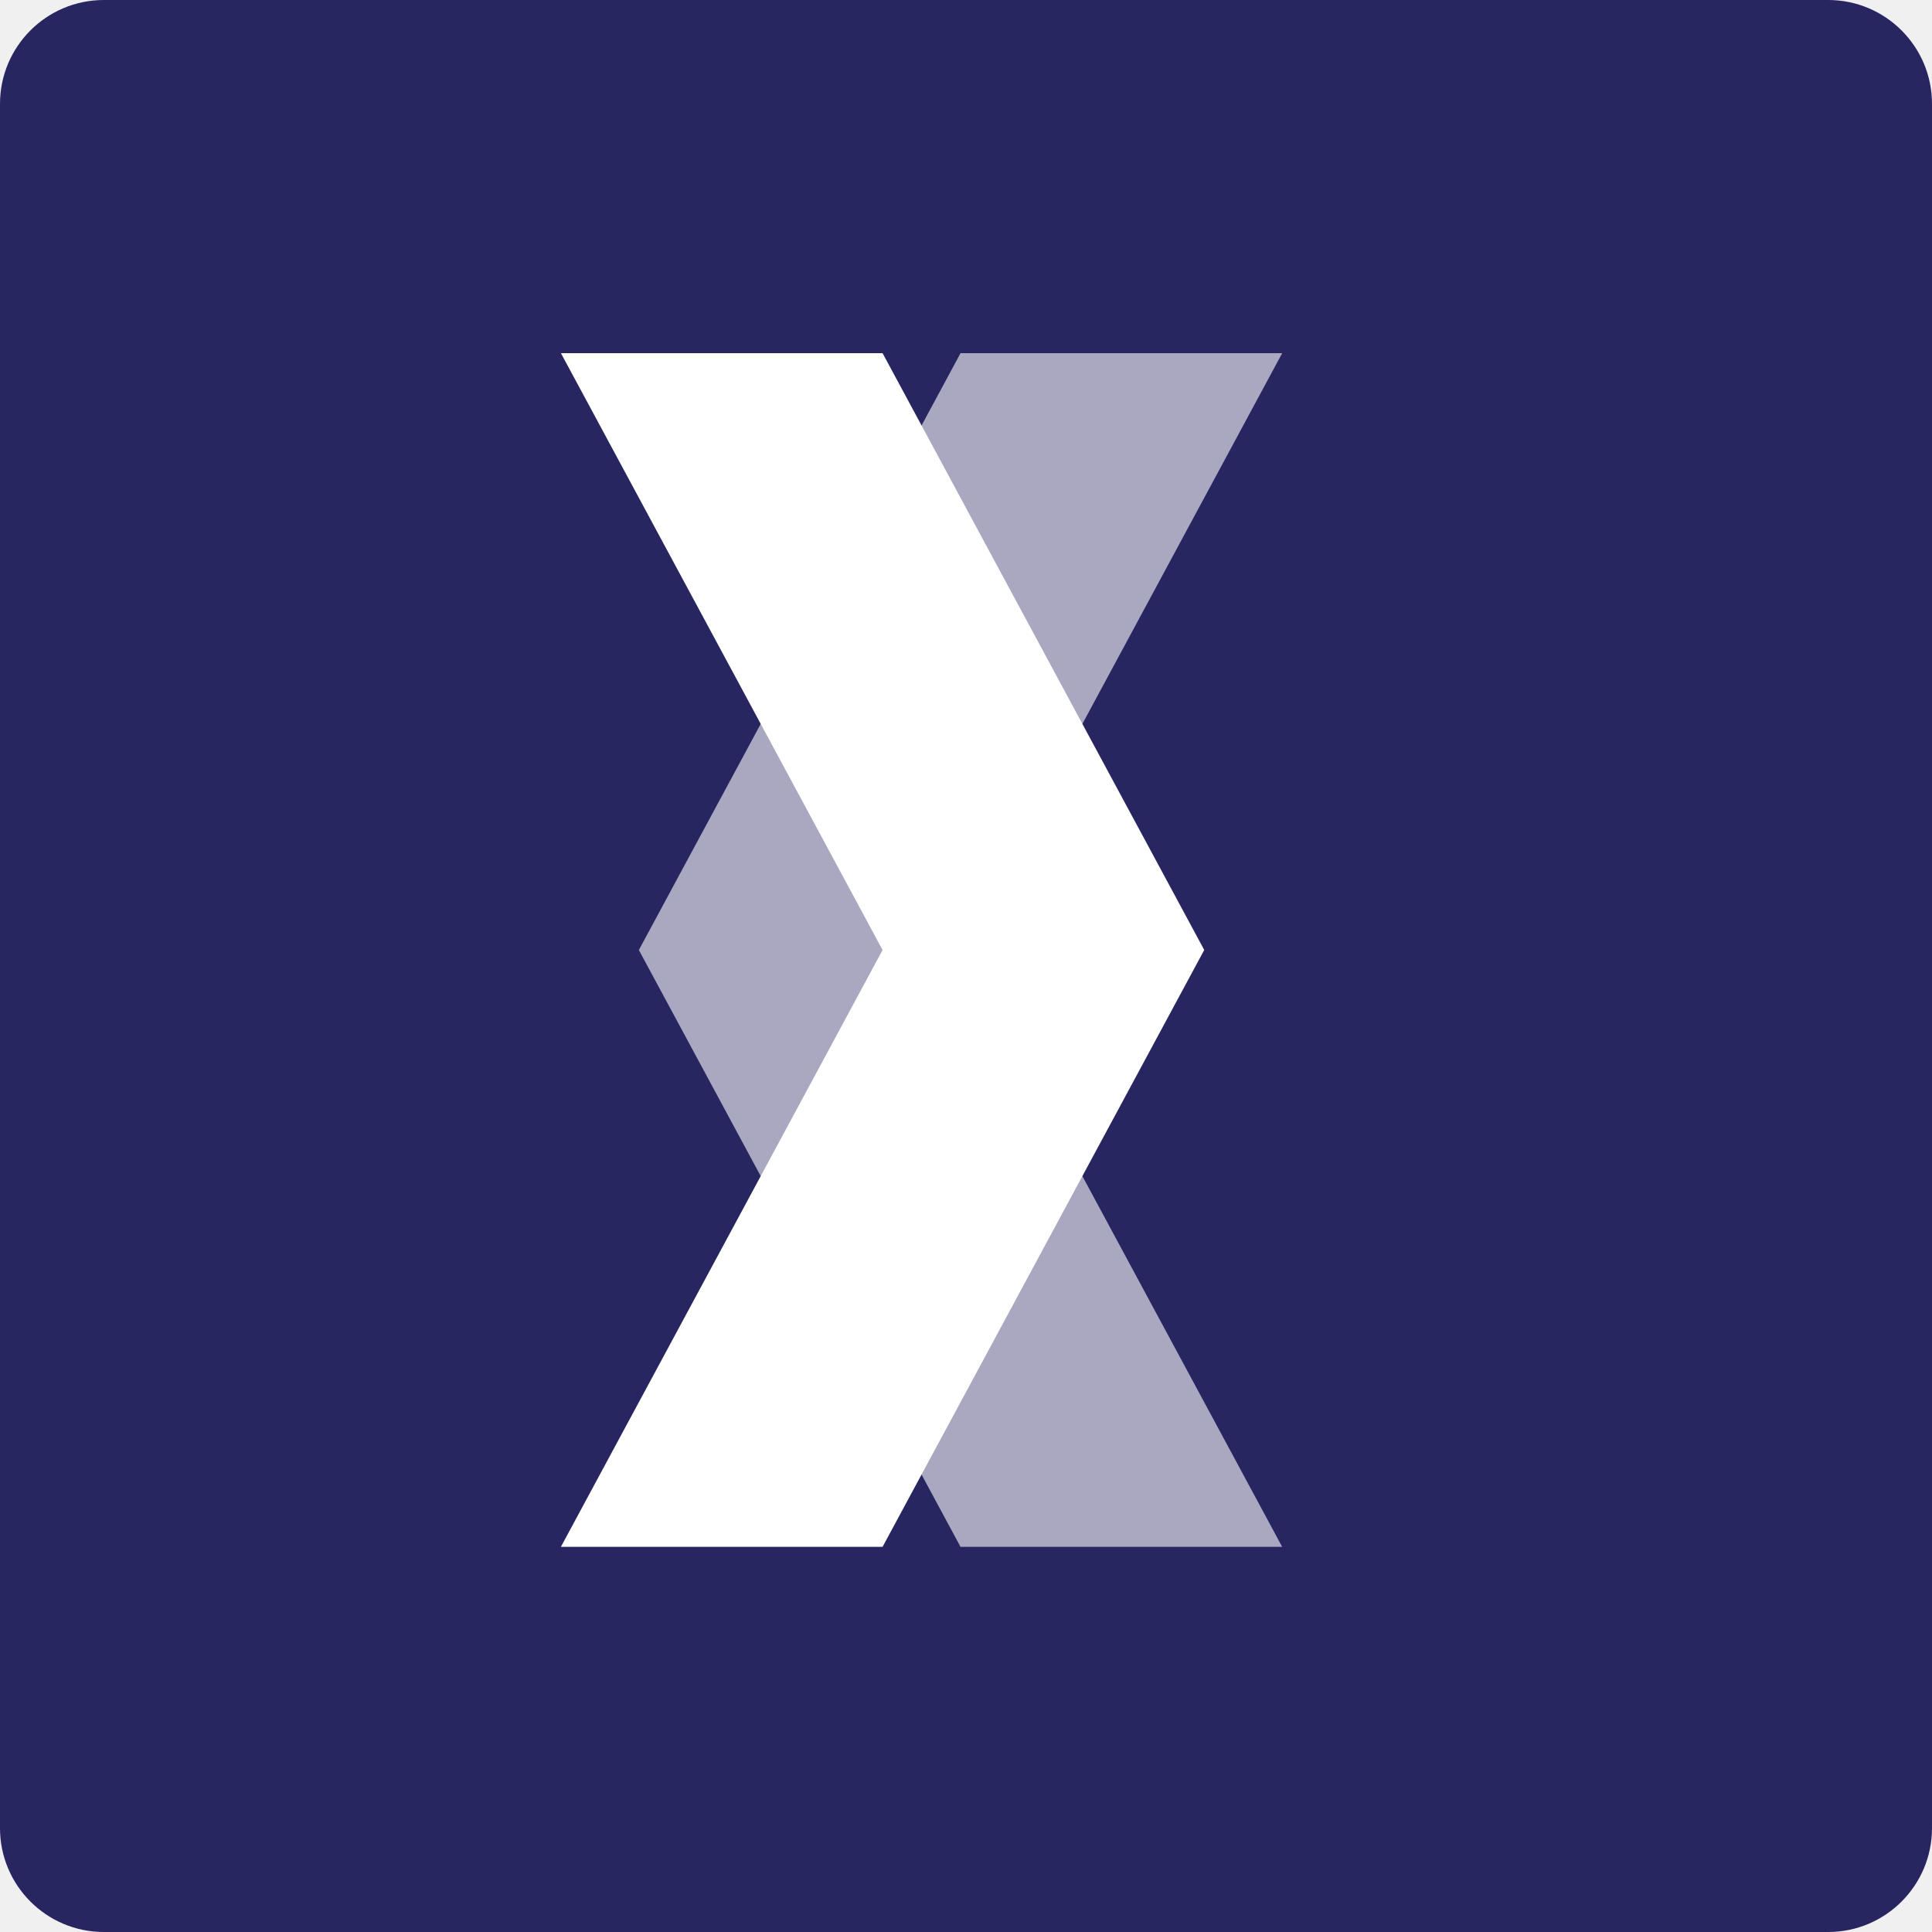
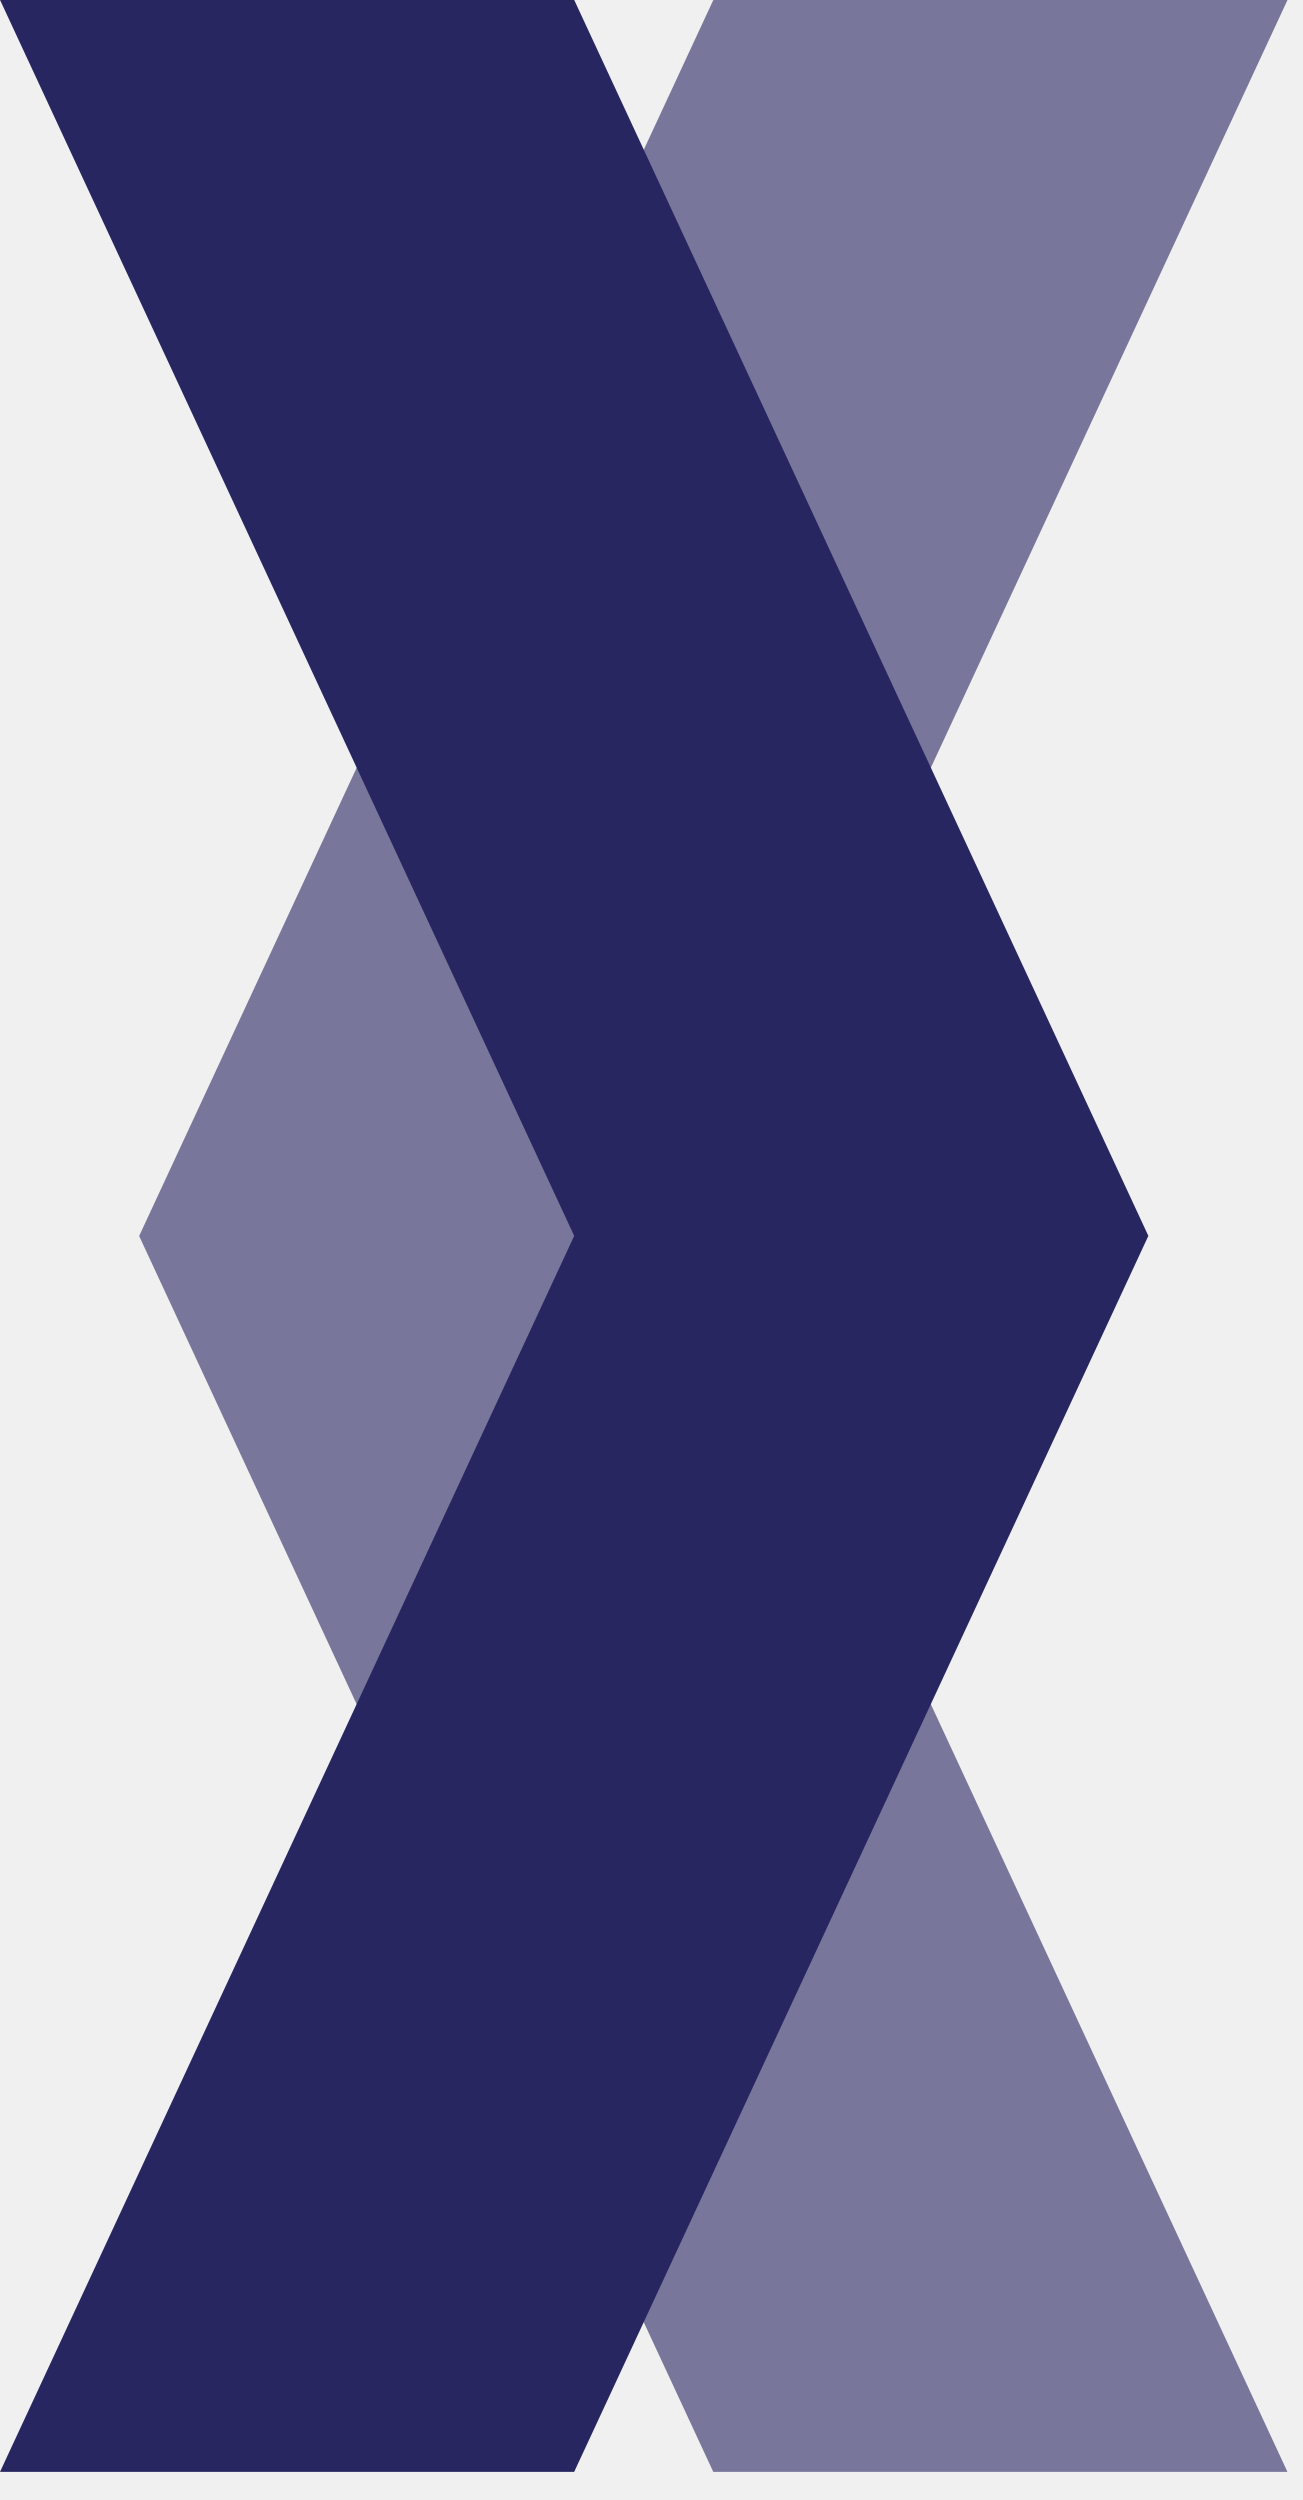
- <svg xmlns="http://www.w3.org/2000/svg" width="93" height="93" viewBox="0 0 93 93" fill="none">
-   <rect width="93" height="93" rx="5" fill="#282661" />
-   <path fill-rule="evenodd" clip-rule="evenodd" d="M30.753 45.73H46.237L61.72 17H46.237L30.753 45.73ZM61.719 74.46H46.236L30.752 45.73H46.236L61.719 74.46Z" fill="white" fill-opacity="0.6" />
-   <path fill-rule="evenodd" clip-rule="evenodd" d="M57.968 45.73H42.484L27.001 17H42.484L57.968 45.73ZM27 74.46H42.484L57.967 45.73H42.484L27 74.46Z" fill="white" />
+ <svg xmlns="http://www.w3.org/2000/svg" width="25" height="48" viewBox="0 0 25 48" fill="none">
+   <path fill-rule="evenodd" clip-rule="evenodd" d="M2.672 23.73H13.696L24.72 0H13.696L2.672 23.73ZM24.719 47.46H13.695L2.671 23.73H13.695L24.719 47.46Z" fill="#282661" fill-opacity="0.6" />
+   <path fill-rule="evenodd" clip-rule="evenodd" d="M22.049 23.73H11.025L0.001 0H11.025L22.049 23.73ZM0 47.46H11.024L22.048 23.73H11.024L0 47.46Z" fill="#282661" />
</svg>
